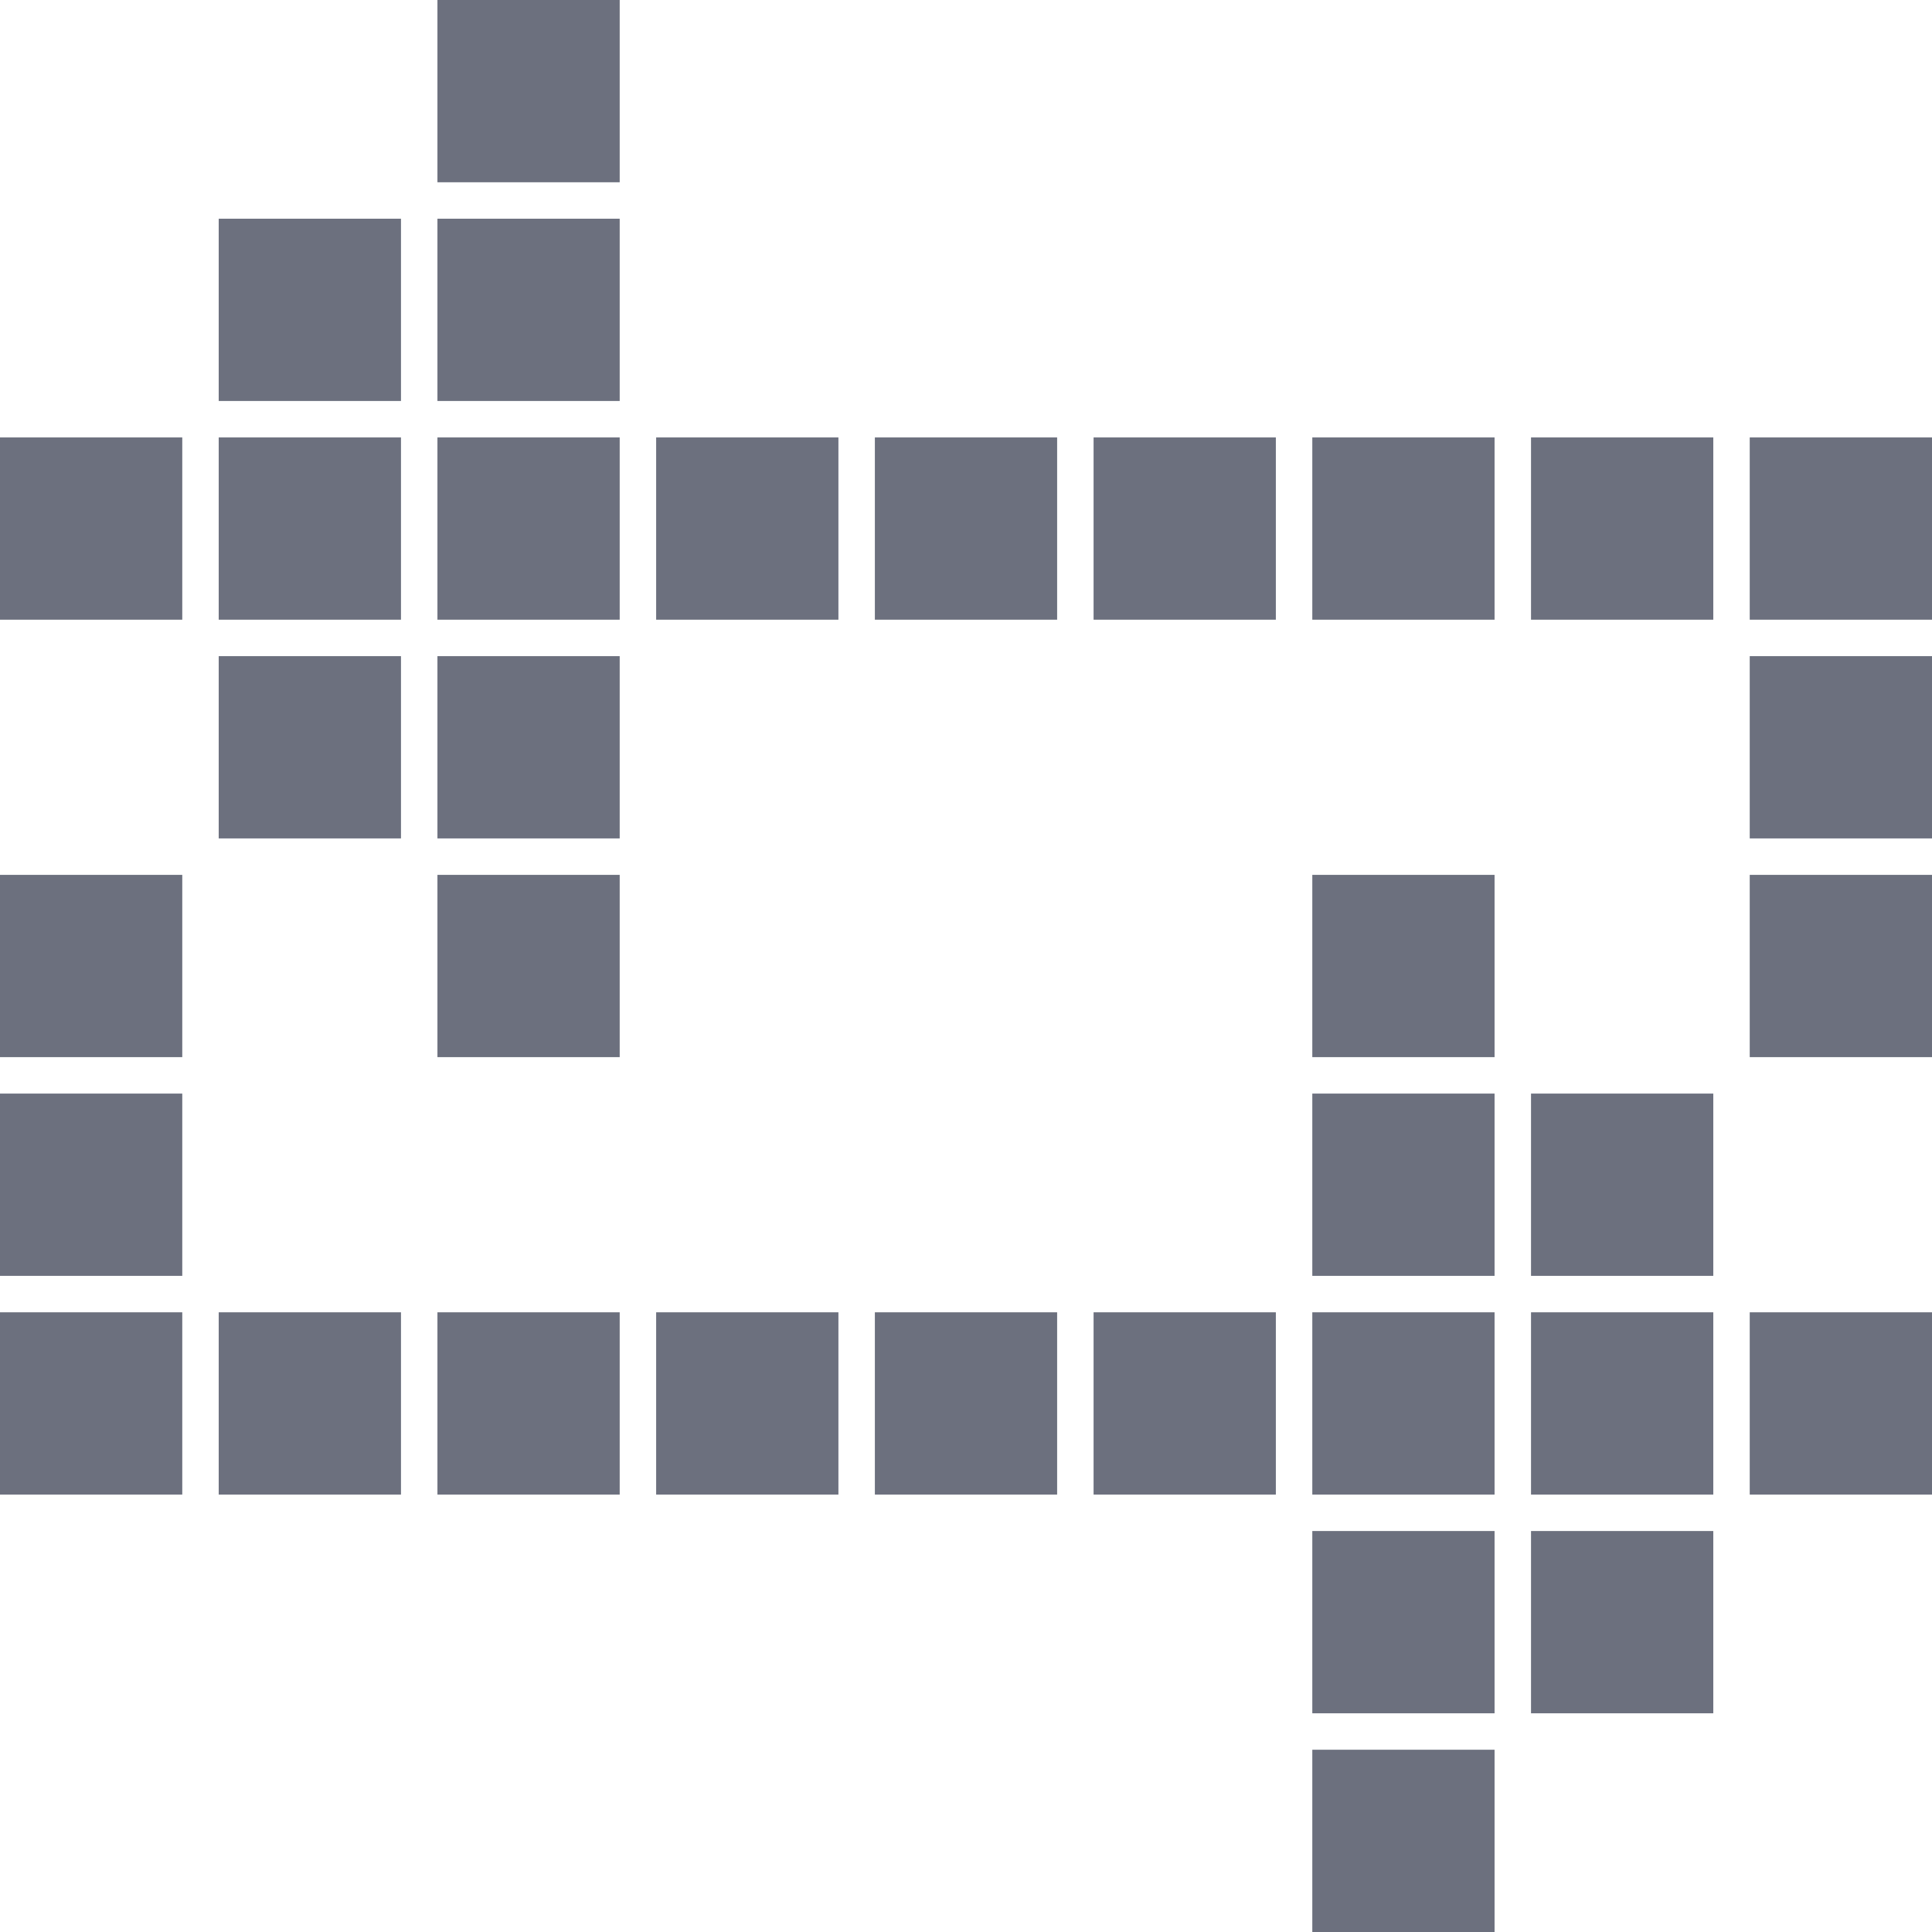
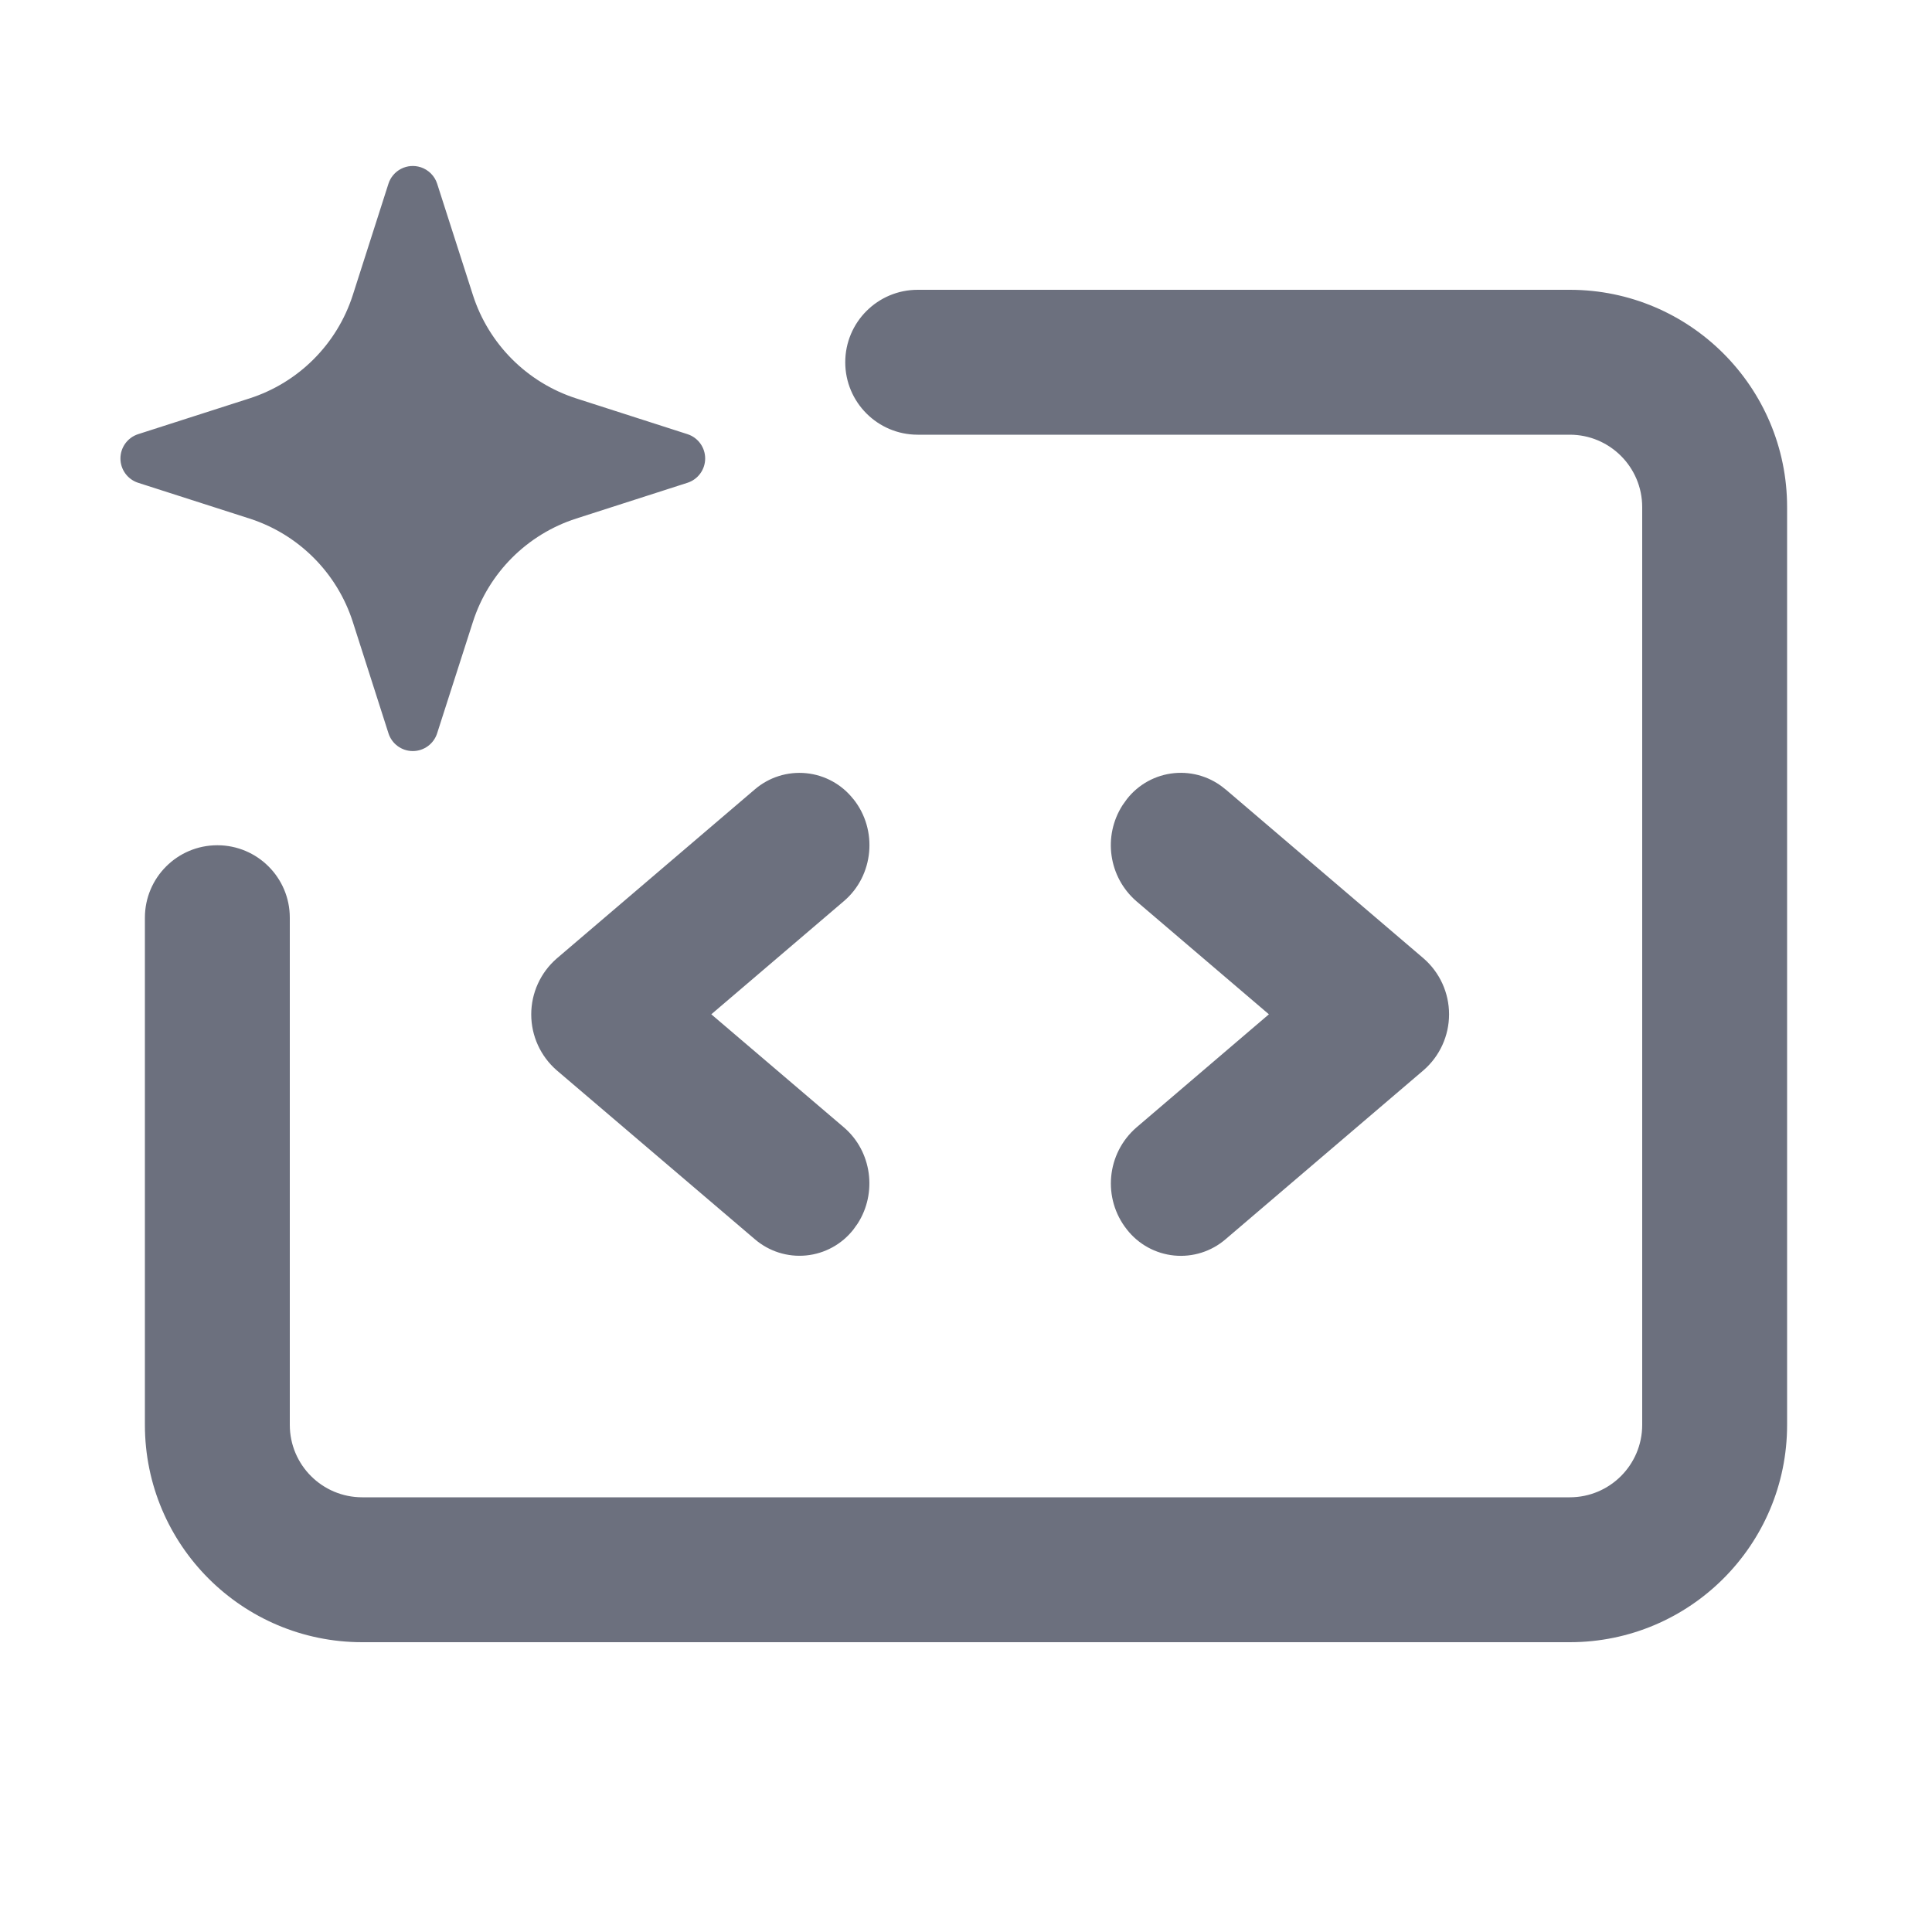
<svg xmlns="http://www.w3.org/2000/svg" width="20" height="20" viewBox="0 0 1024 1024">
-   <path fill="#6C707E" d="M231.849 0h96.604v96.604h-96.604zM231.849 115.925h96.604v96.604h-96.604zM115.925 115.925h96.604v96.604H115.925zM231.849 231.849h96.604v96.604h-96.604zM347.774 231.849h96.604v96.604h-96.604zM463.698 231.849h96.604v96.604h-96.604zM579.623 231.849h96.604v96.604h-96.604zM695.547 231.849h96.604v96.604h-96.604zM231.849 347.774h96.604v96.604h-96.604zM231.849 463.698h96.604v96.604h-96.604zM695.547 463.698h96.604v96.604h-96.604zM695.547 579.623h96.604v96.604h-96.604zM231.849 695.547h96.604v96.604h-96.604zM347.774 695.547h96.604v96.604h-96.604zM463.698 695.547h96.604v96.604h-96.604zM579.623 695.547h96.604v96.604h-96.604zM695.547 695.547h96.604v96.604h-96.604zM695.547 927.396h96.604v96.604h-96.604zM695.547 811.472h96.604v96.604h-96.604zM811.472 811.472h96.604v96.604h-96.604zM0 792.151v-96.604h96.604v96.604zM0 676.226v-96.604h96.604v96.604zM0 560.302v-96.604h96.604v96.604zM0 328.453v-96.604h96.604v96.604zM115.925 792.151v-96.604h96.604v96.604zM115.925 444.377v-96.604h96.604v96.604zM115.925 328.453v-96.604h96.604v96.604zM927.396 792.151v-96.604h96.604v96.604zM927.396 560.302v-96.604h96.604v96.604zM927.396 444.377v-96.604h96.604v96.604zM927.396 328.453v-96.604h96.604v96.604zM811.472 792.151v-96.604h96.604v96.604zM811.472 676.226v-96.604h96.604v96.604zM811.472 328.453v-96.604h96.604v96.604z" />
+   <path fill="#6C707E" d="M832 153.6c63.602 0 115.2 51.598 115.2 115.2v486.4a115.2 115.2 0 0 1-115.2 115.2H192a115.2 115.2 0 0 1-115.2-115.2V486.4a38.4 38.4 0 1 1 76.8 0v268.8c0 21.22 17.18 38.4 38.4 38.4h640a38.4 38.4 0 0 0 38.4-38.4v-486.4a38.4 38.4 0 0 0-38.4-38.4H486.4a38.4 38.4 0 1 1 0-76.8h345.6z m-182.443 264.761l104.96 89.6a39.253 39.253 0 0 1 0 59.278l-104.96 89.6a36.295 36.295 0 0 1-52.281-5.177 39.31 39.31 0 0 1 5.006-54.044l70.258-60.018-70.258-59.961a39.31 39.31 0 0 1-7.282-50.916l2.276-3.186a36.295 36.295 0 0 1 52.281-5.12z m-197.234 5.177c13.084 16.384 10.809 40.562-5.006 54.044L377.003 537.6l70.315 59.961c14.791 12.686 17.692 34.702 7.282 50.916l-2.276 3.186a36.295 36.295 0 0 1-52.281 5.12L295.083 567.296a39.253 39.253 0 0 1 0-59.278l104.96-89.6a36.295 36.295 0 0 1 52.281 5.177zM223.004 88.633c4.096 1.365 7.396 4.608 8.704 8.761l18.944 58.994c8.363 25.998 28.786 46.421 54.784 54.784l58.937 18.944a13.54 13.54 0 0 1 0 25.771l-58.937 18.944a84.764 84.764 0 0 0-54.784 54.784l-18.944 58.994a13.54 13.54 0 0 1-25.828 0l-18.887-58.994a84.764 84.764 0 0 0-54.784-54.784l-58.994-18.944a13.54 13.54 0 0 1 0-25.771l58.994-18.944a84.764 84.764 0 0 0 54.784-54.784l18.887-58.994a13.54 13.54 0 0 1 17.067-8.761z" />
</svg>
